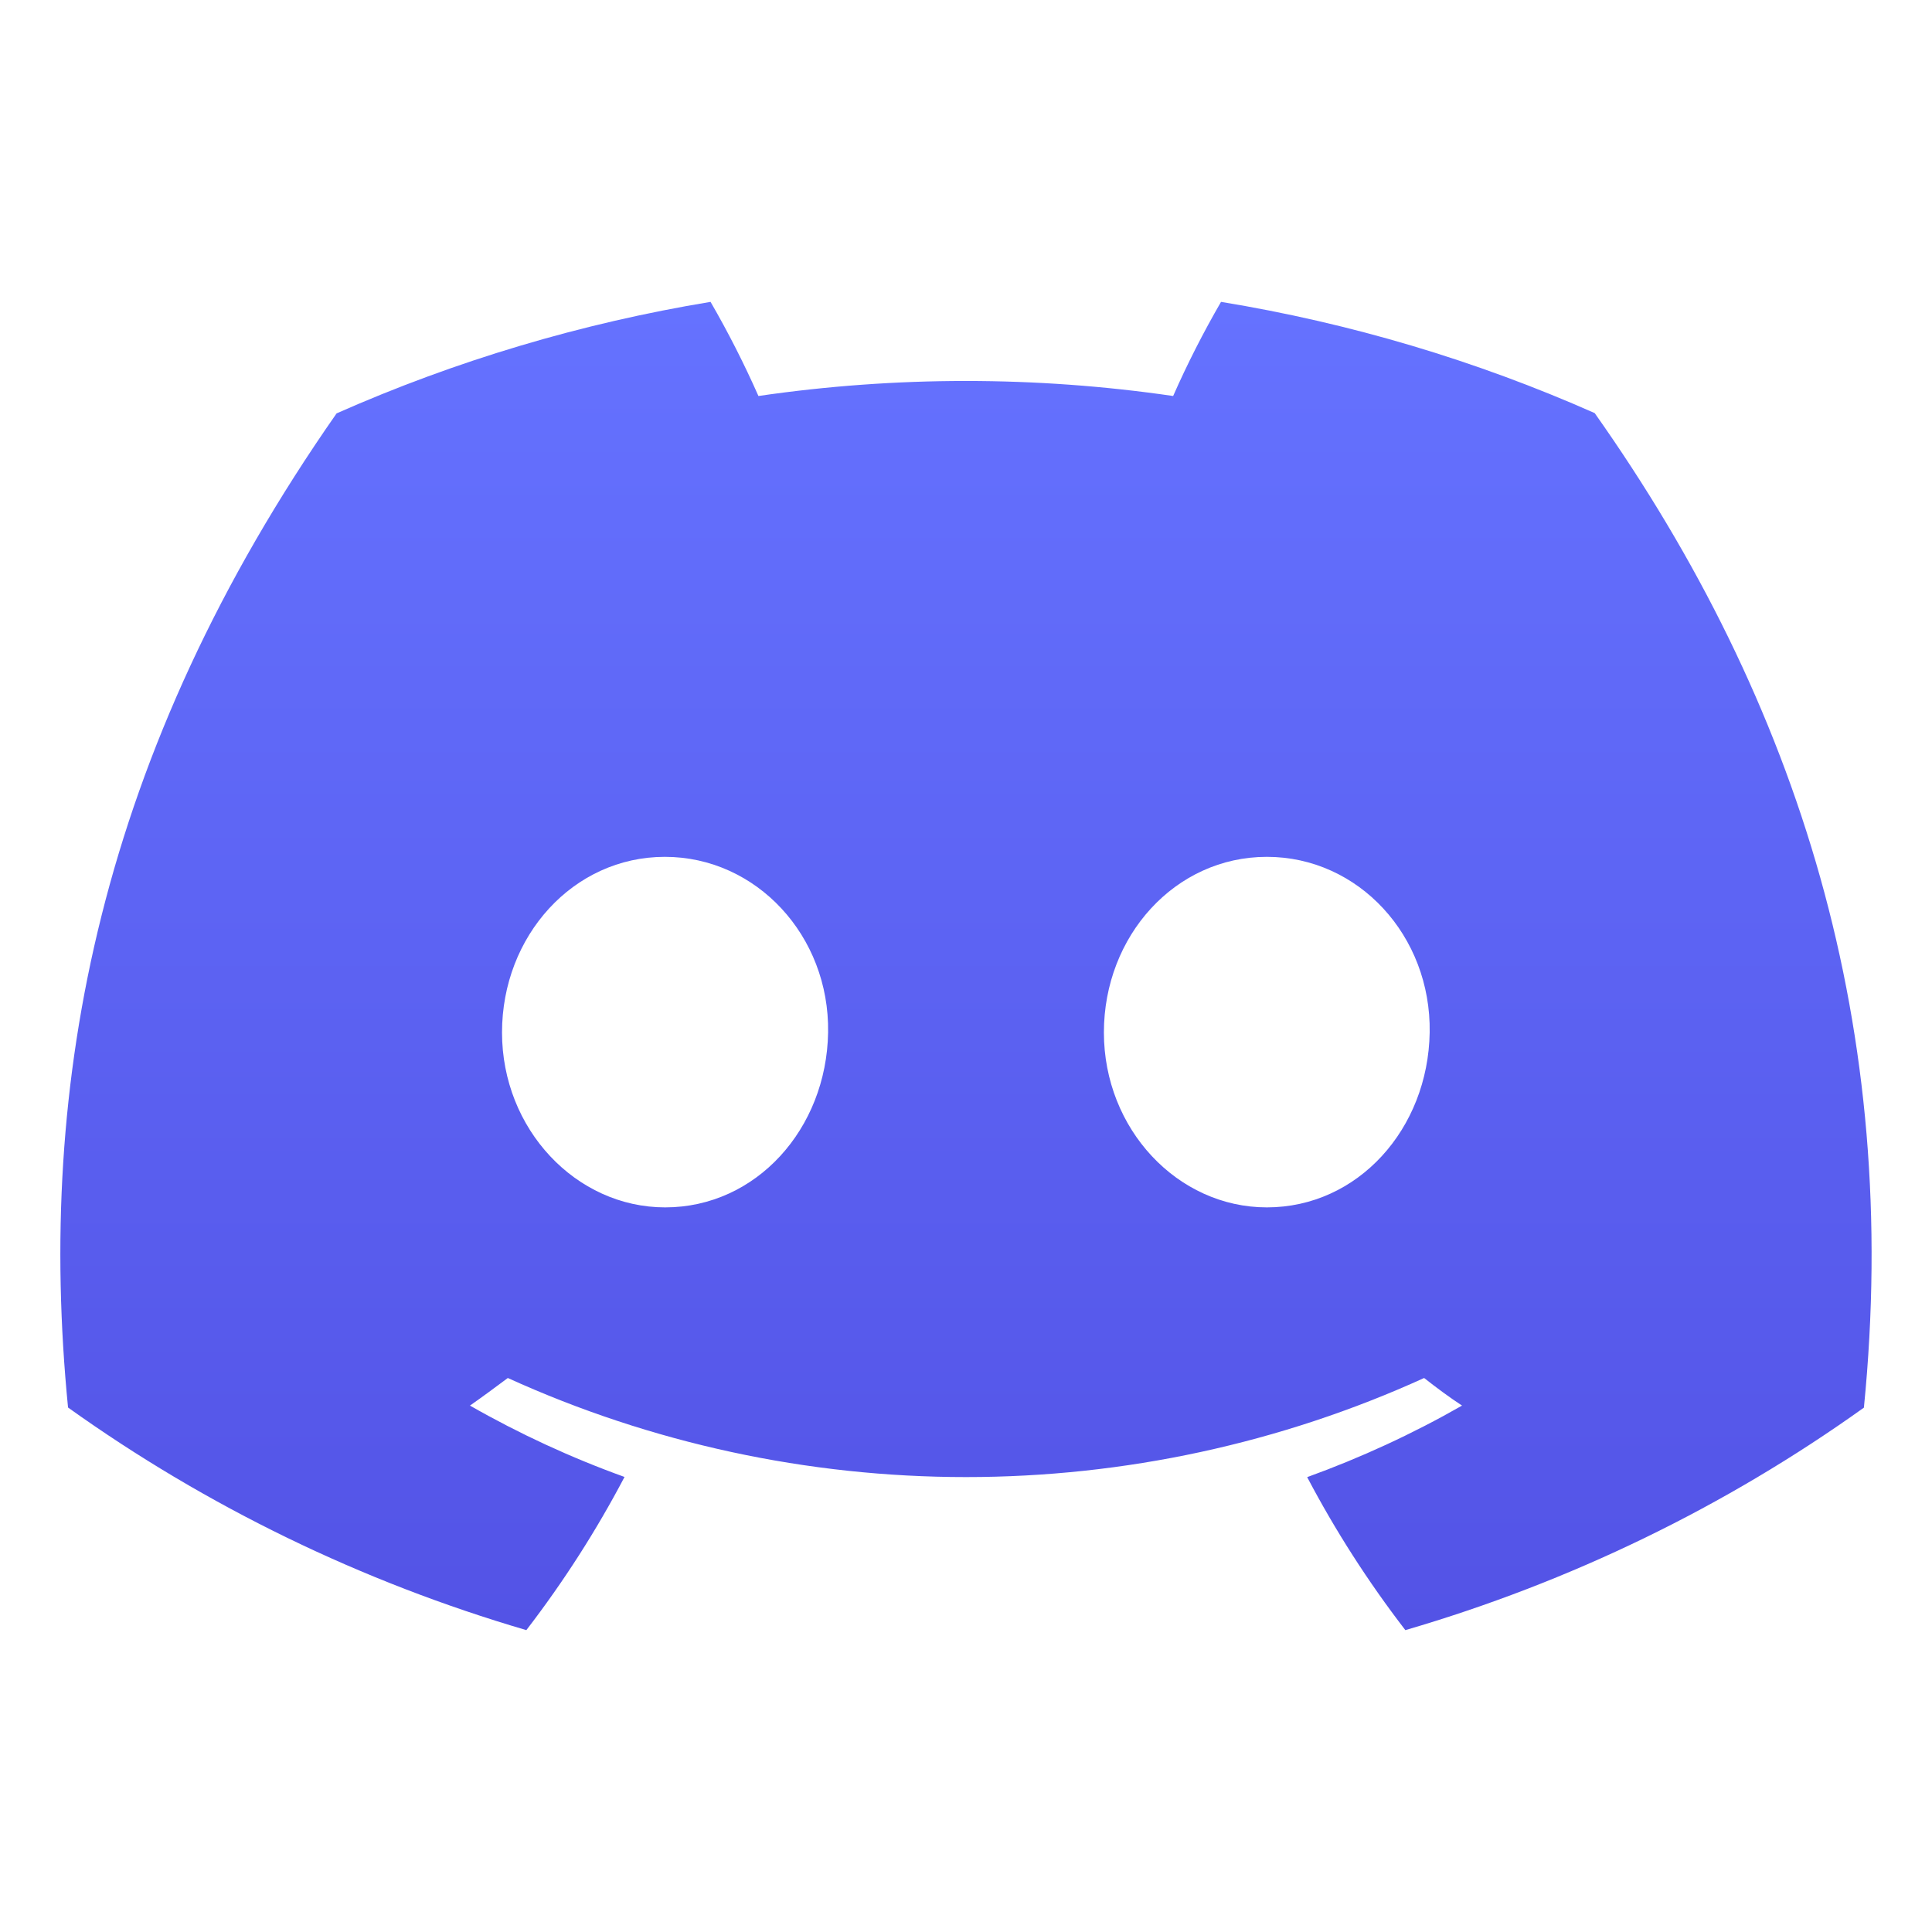
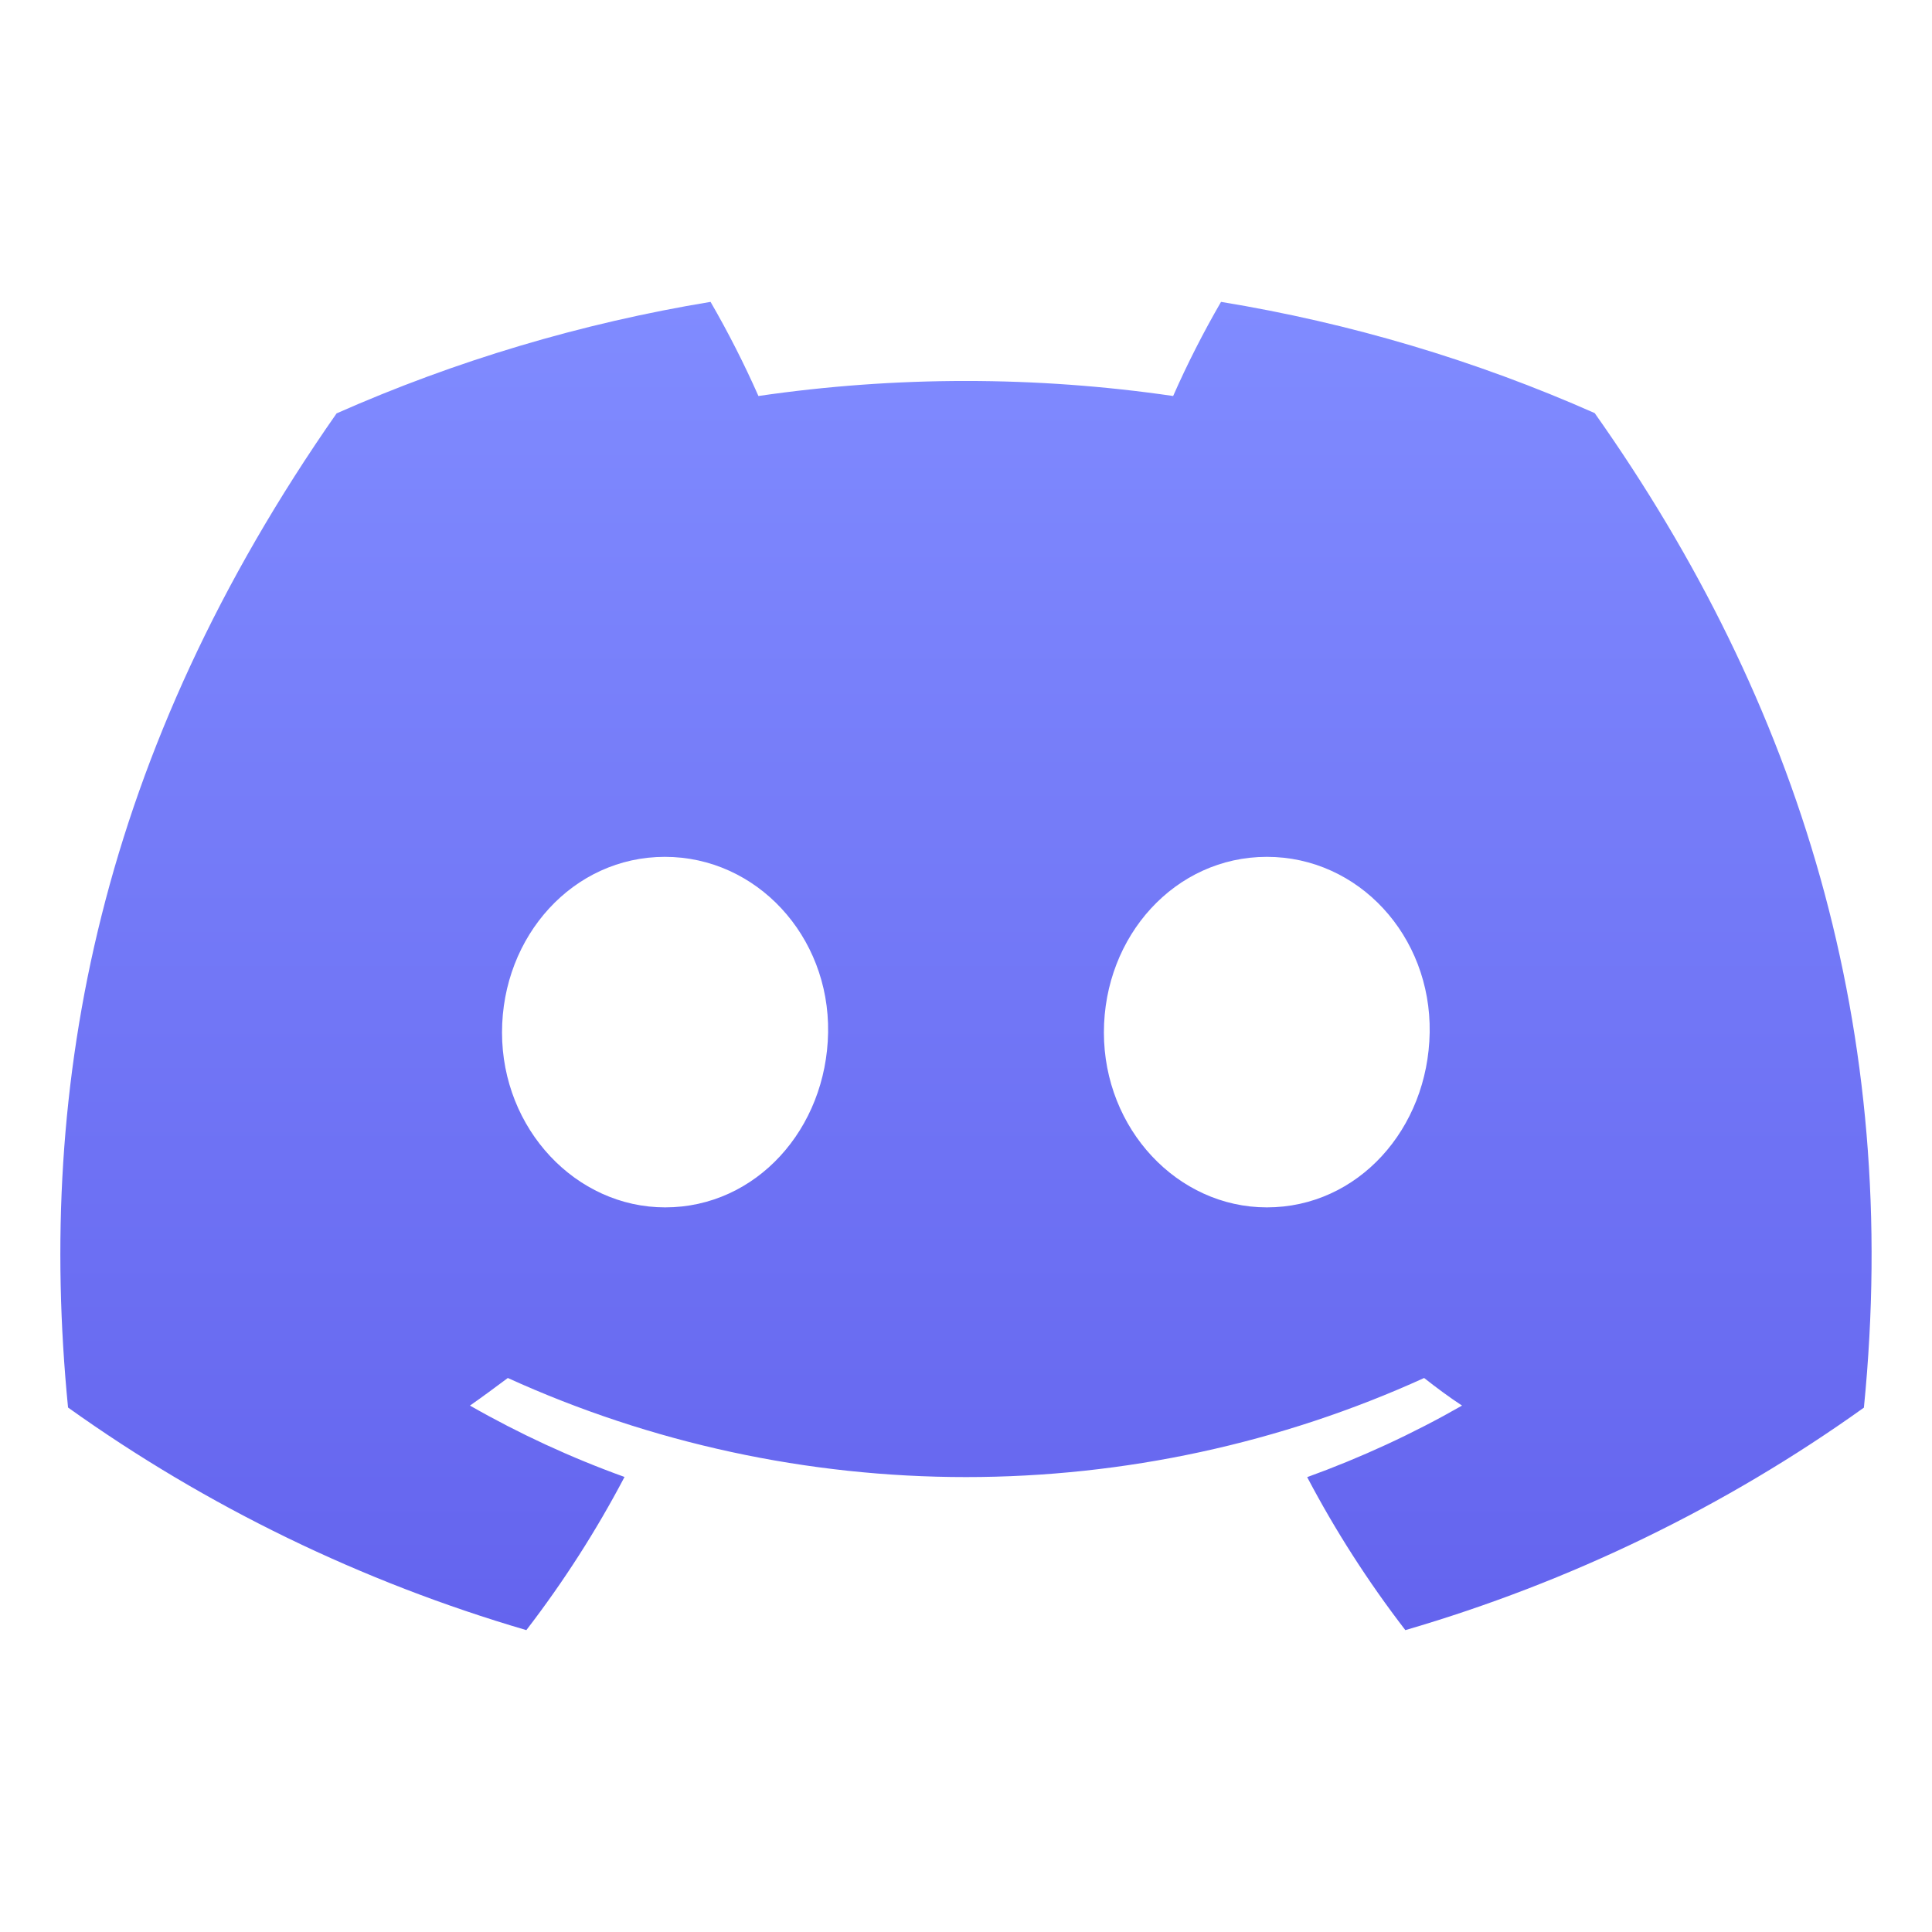
<svg xmlns="http://www.w3.org/2000/svg" width="32" height="32" viewBox="0 0 32 32" fill="none">
  <path d="M26.413 6.842C24.442 5.969 22.361 5.35 20.224 5C19.931 5.506 19.666 6.026 19.431 6.559C17.154 6.227 14.839 6.227 12.562 6.559C12.326 6.026 12.062 5.506 11.769 5C9.63 5.353 7.548 5.974 5.575 6.847C1.658 12.454 0.596 17.922 1.127 23.313C3.421 24.953 5.989 26.2 8.718 27C9.333 26.2 9.877 25.352 10.344 24.463C9.456 24.143 8.6 23.747 7.784 23.281C7.999 23.13 8.209 22.975 8.411 22.824C10.786 23.904 13.377 24.465 16 24.465C18.623 24.465 21.214 23.904 23.588 22.824C23.794 22.986 24.004 23.142 24.216 23.281C23.399 23.748 22.54 24.144 21.651 24.466C22.118 25.354 22.662 26.201 23.277 27C26.009 26.203 28.578 24.956 30.872 23.315V23.315C31.495 17.064 29.808 11.646 26.413 6.842ZM11.017 19.998C9.537 19.998 8.315 18.699 8.315 17.101C8.315 15.502 9.495 14.192 11.012 14.192C12.529 14.192 13.742 15.502 13.716 17.101C13.69 18.699 12.524 19.998 11.017 19.998ZM20.983 19.998C19.502 19.998 18.284 18.699 18.284 17.101C18.284 15.502 19.464 14.192 20.983 14.192C22.503 14.192 23.706 15.502 23.68 17.101C23.654 18.699 22.491 19.998 20.983 19.998Z" fill="url(#paint0_linear_415_262)" />
  <defs>
    <linearGradient id="paint0_linear_415_262" x1="16" y1="5" x2="16" y2="27" gradientUnits="userSpaceOnUse">
-       <stop stop-color="#6572FF" />
-       <stop offset="1" stop-color="#5353E6" />
+       <stop stop-color="#808BFF" />
+       <stop offset="1" stop-color="#6464EE" />
    </linearGradient>
  </defs>
</svg>
